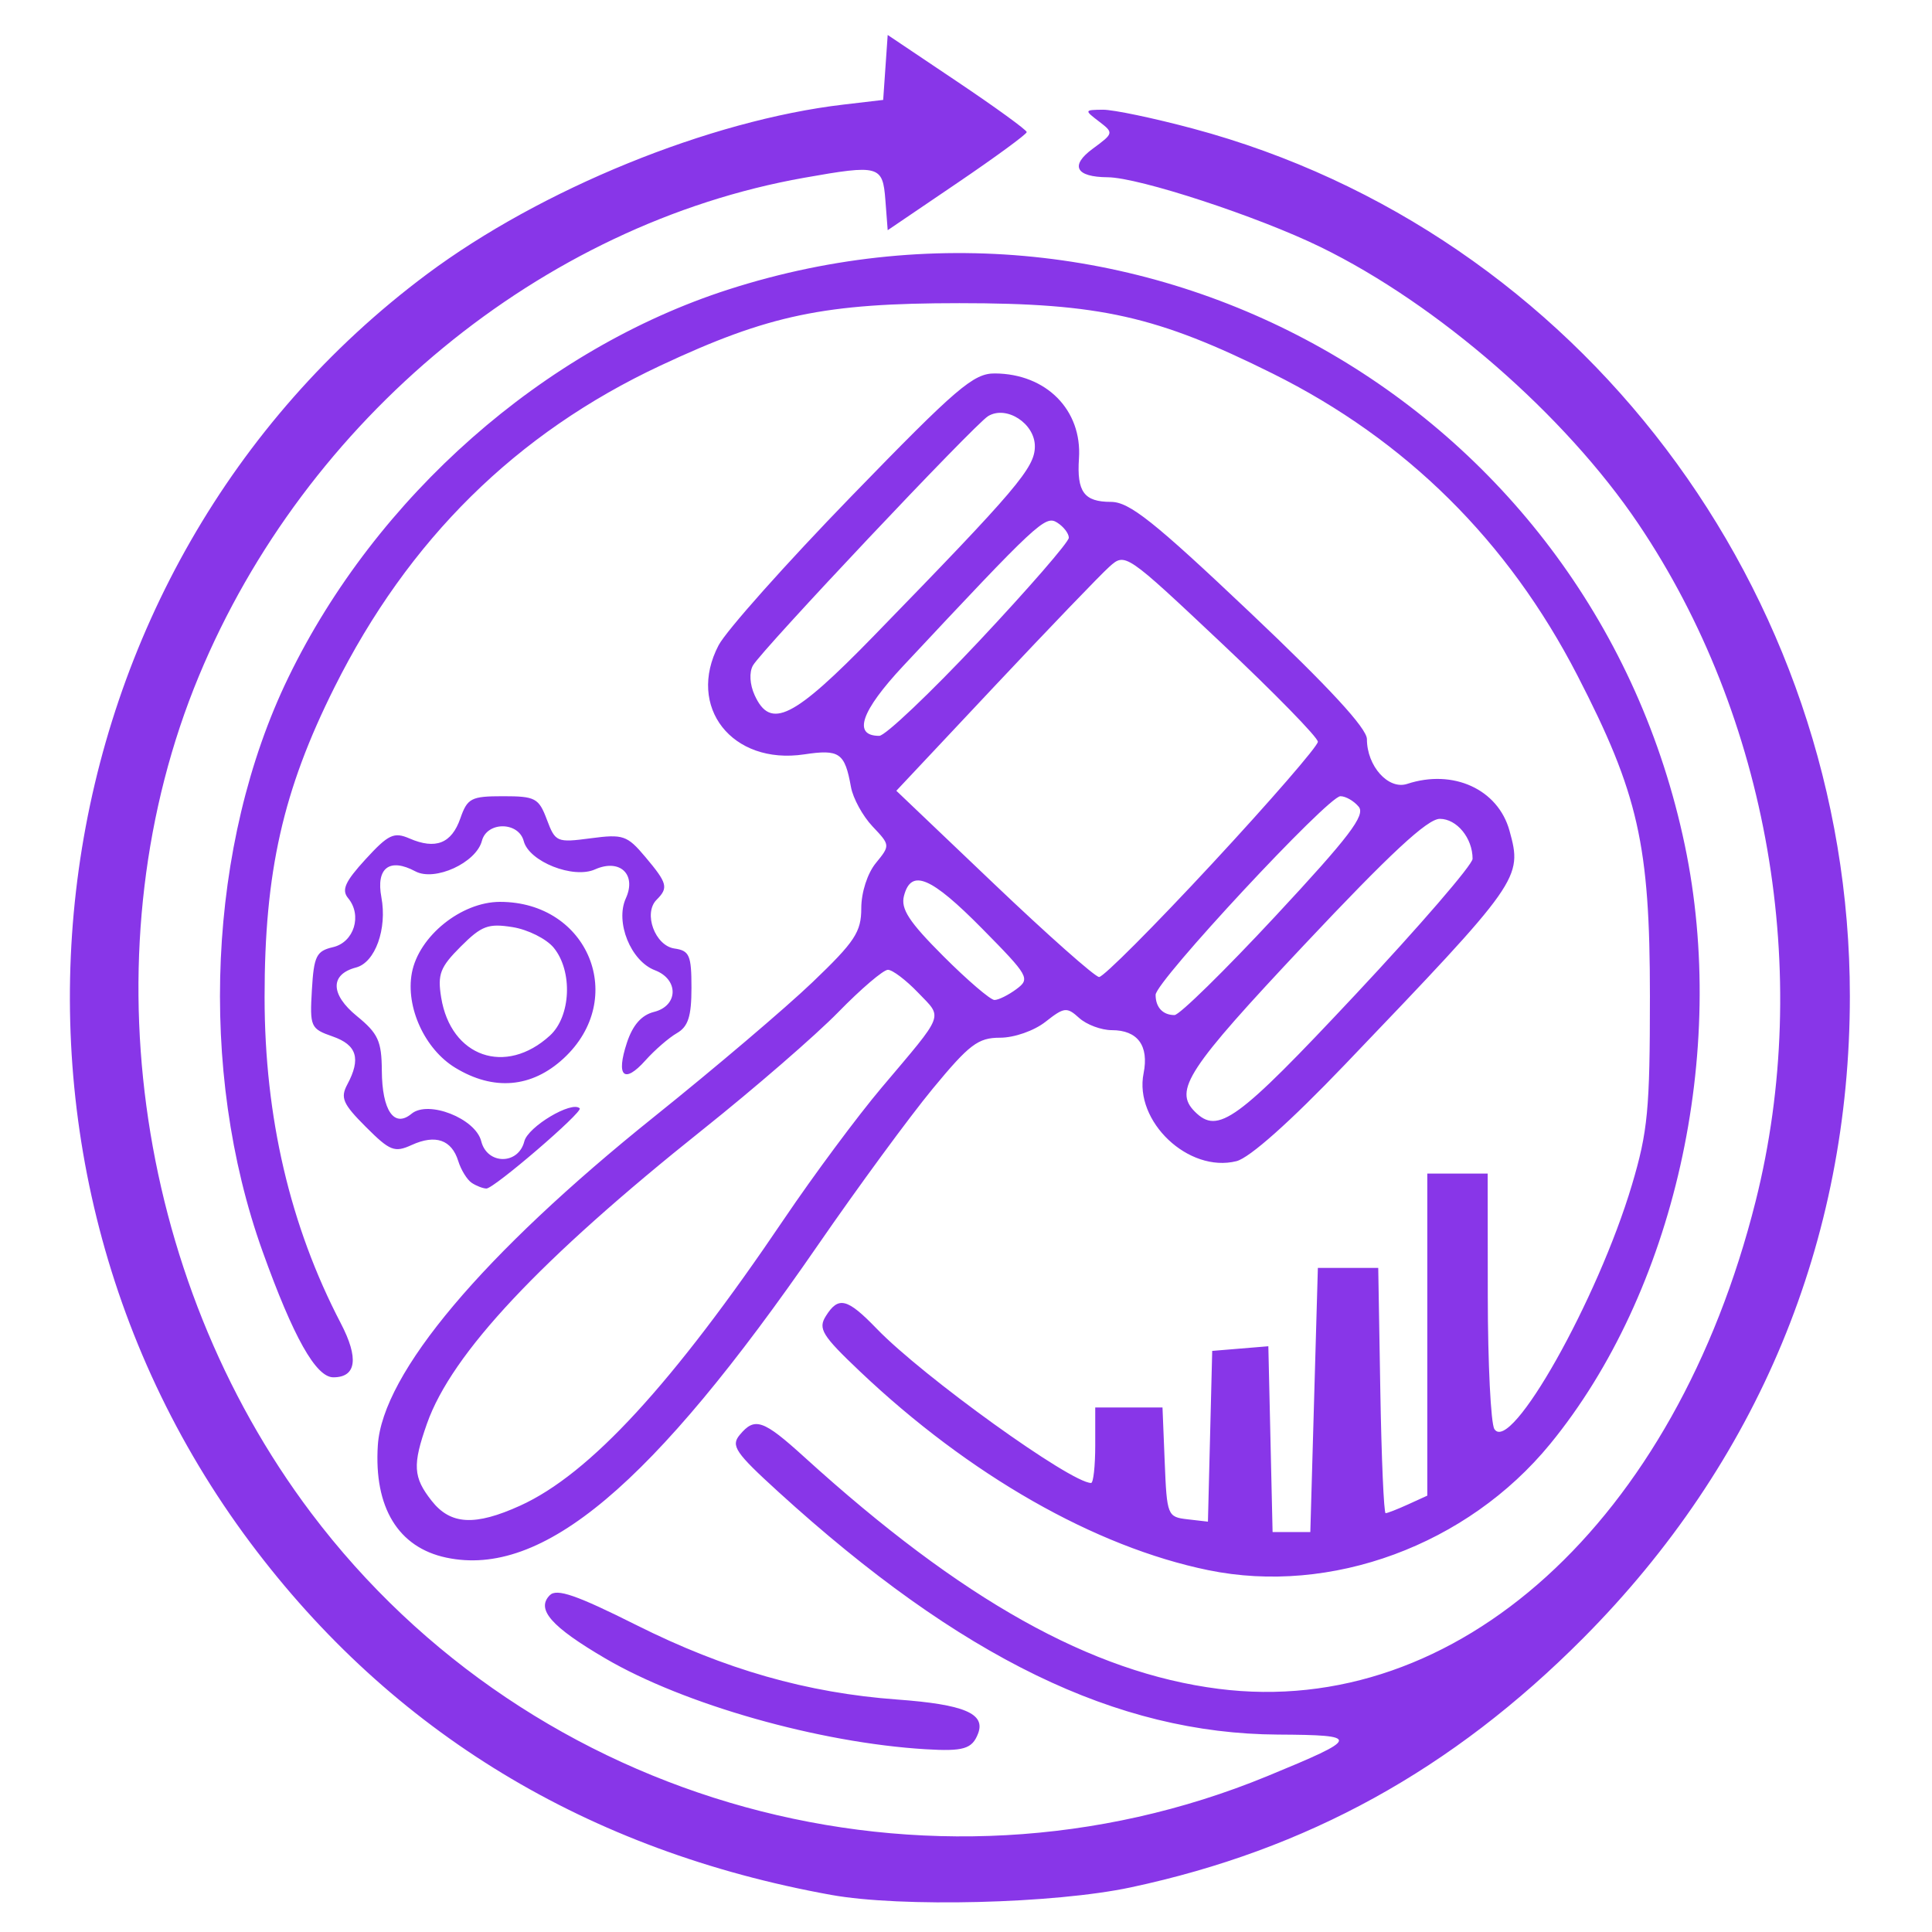
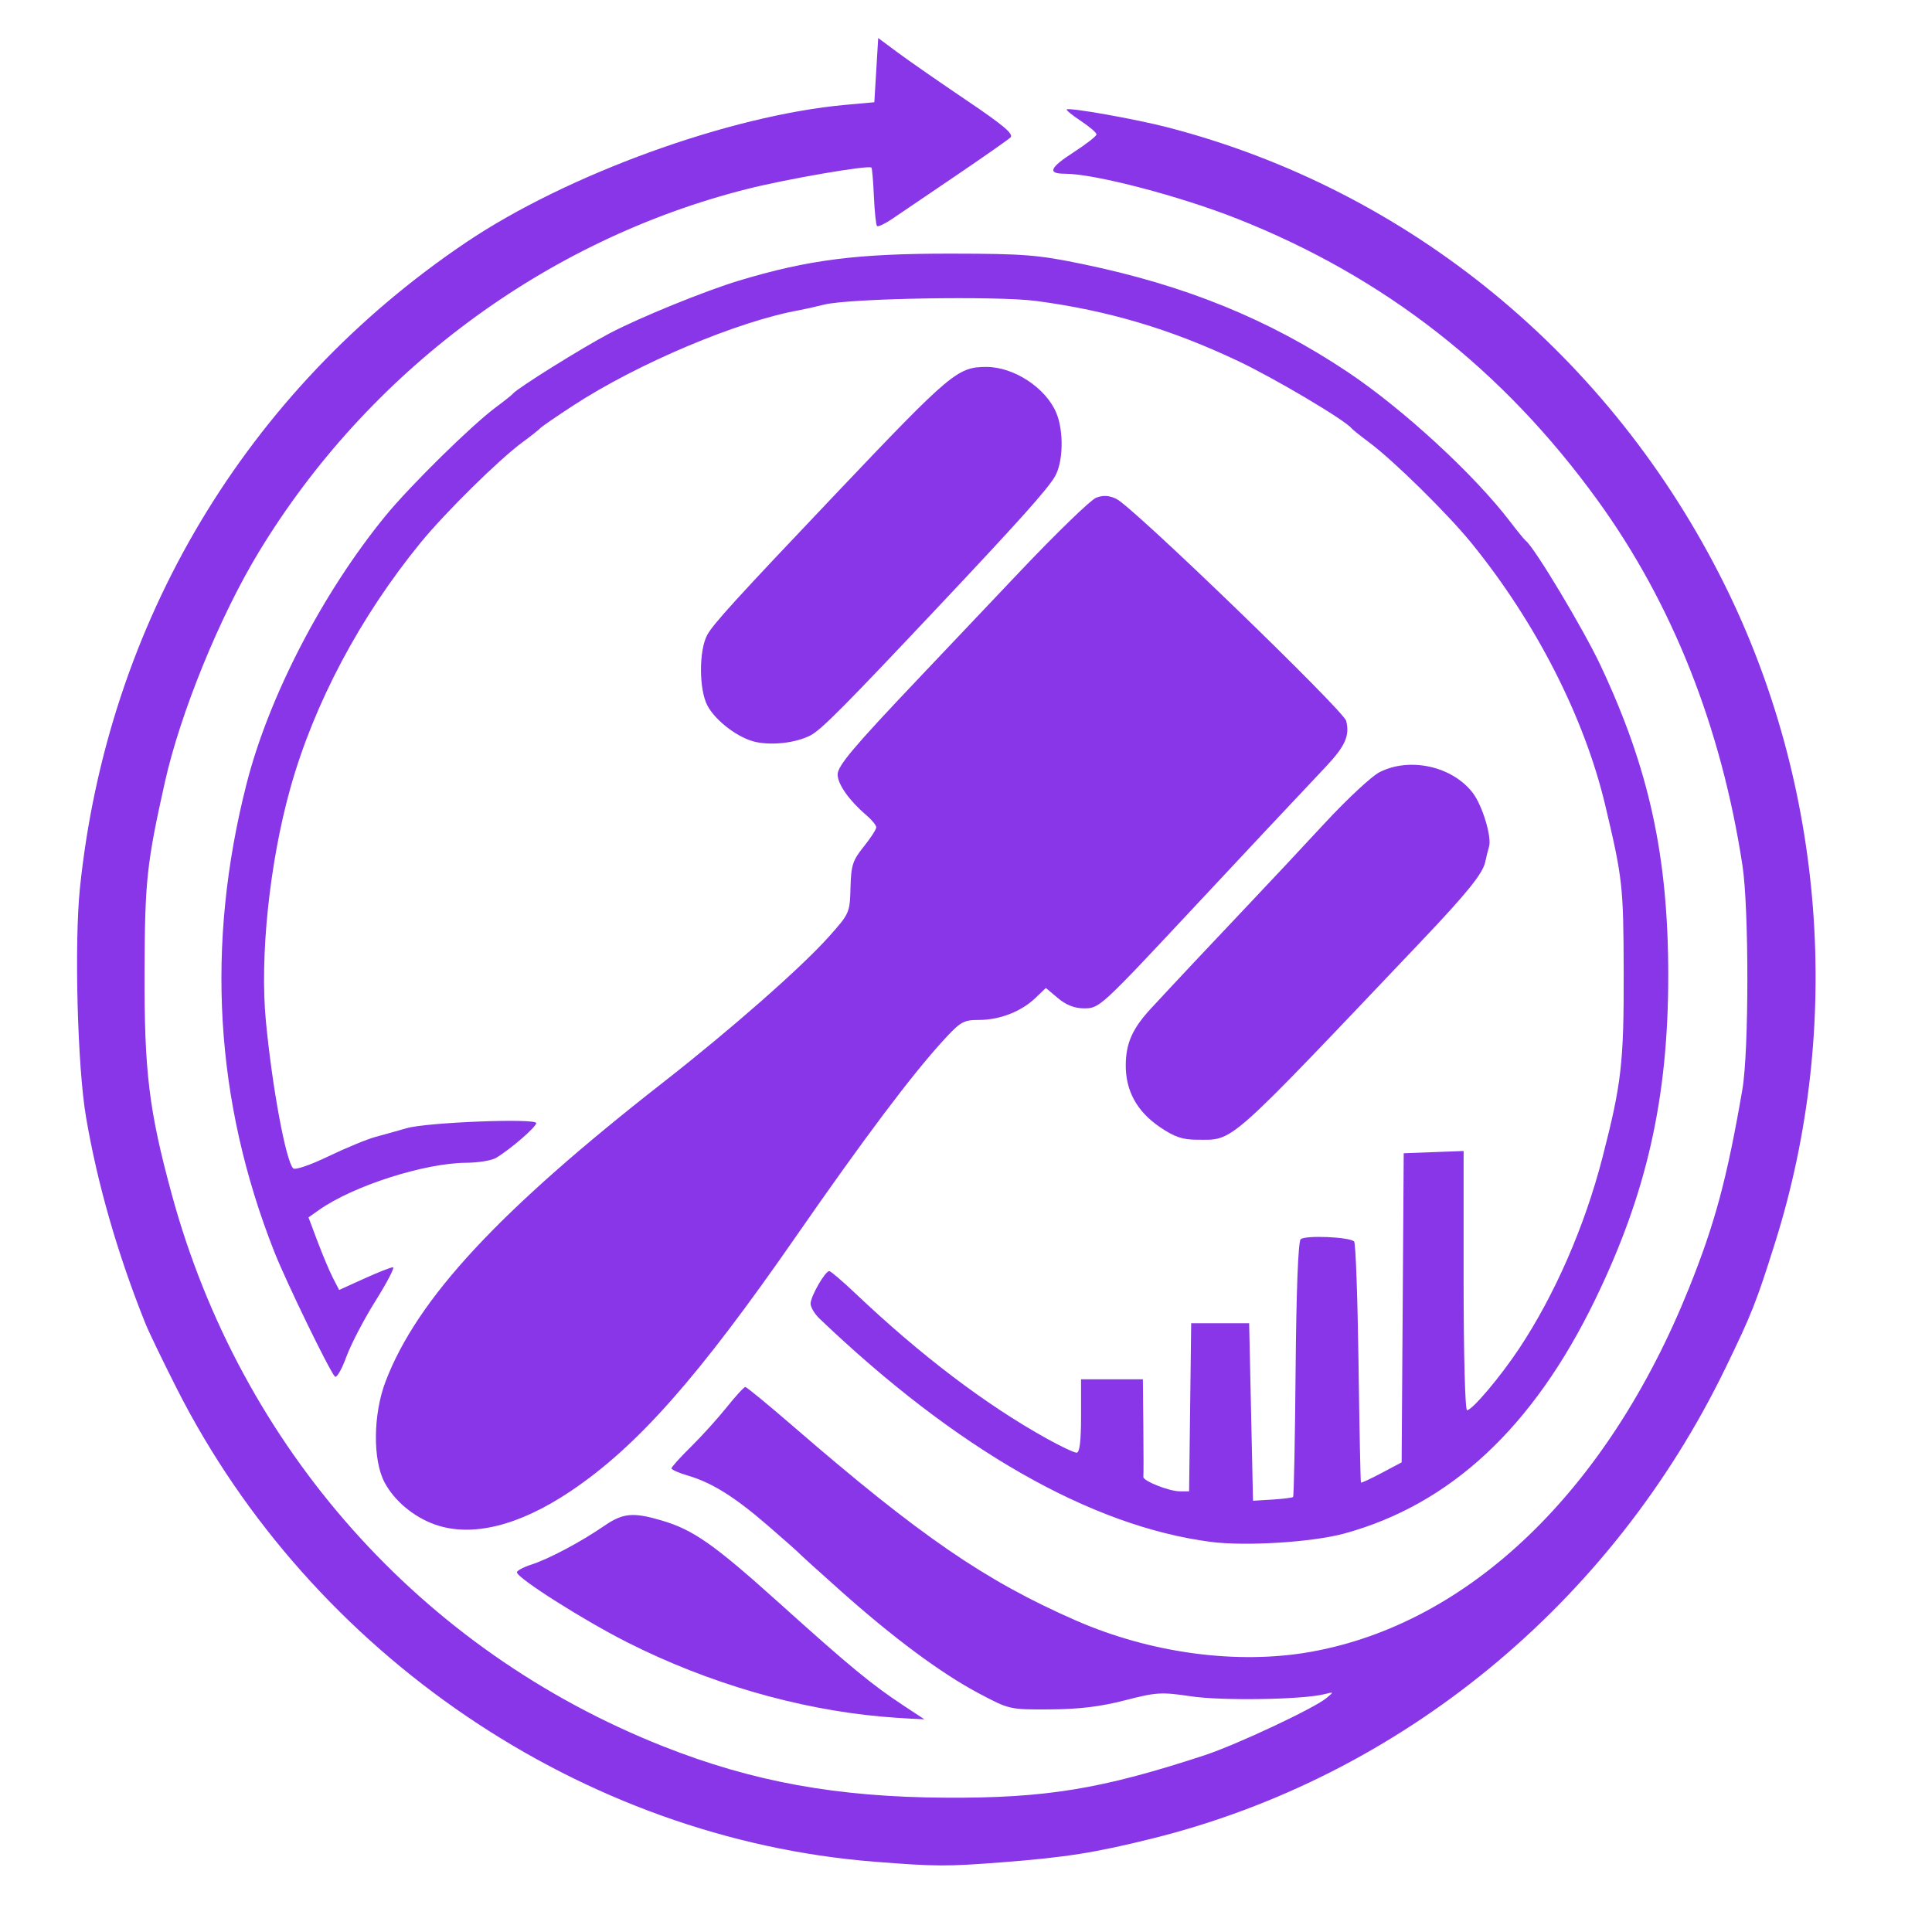
- <svg xmlns="http://www.w3.org/2000/svg" version="1.1" id="svg1" width="256" height="256" viewBox="0 0 256 256">
+ <svg xmlns="http://www.w3.org/2000/svg" version="1.1" id="svg1" width="500" height="500" viewBox="0 0 500 500">
  <defs id="defs1" />
  <g id="g1">
-     <path style="fill:#8836e8;fill-opacity:1.0" d="M 110.124,251.083 C 77.85,245.252 51.966,229.555 33.169,204.417 -6.338,151.582 4.257,75.4 56.542,36.352 71.683,25.045 94.025,15.942 111.75,13.859 l 5.276,-0.62 0.299,-4.303 0.299,-4.303 9.213,6.185 c 5.067,3.402 9.212,6.41 9.21,6.685 -0.002,0.275 -4.148,3.312 -9.213,6.75 l -9.21,6.25 -0.307,-4 c -0.352,-4.583 -0.815,-4.71 -10.759,-2.949 -34.78,6.16 -66.051,31.906 -80.209,66.037 -14.707,35.454 -8.8,79.47 14.884,110.893 29.34,38.929 81.788,53.354 126.72,34.852 12.339,-5.081 12.427,-5.433 1.364,-5.496 -21.372,-0.123 -42.018,-10.156 -66.177,-32.16 -5.705,-5.197 -6.322,-6.103 -5.128,-7.542 2.002,-2.413 3.101,-2.033 8.612,2.972 20.83,18.917 37.979,28.511 54.813,30.667 31.64,4.051 60.528,-22.162 71.192,-64.601 7.595,-30.227 1.71,-64.194 -15.559,-89.796 -9.699,-14.379 -26.549,-29.054 -42.067,-36.635 -8.322,-4.066 -24.07,-9.228 -28.241,-9.258 -4.229,-0.03 -5.016,-1.542 -1.968,-3.781 2.787,-2.048 2.799,-2.103 0.83,-3.61 -1.96,-1.499 -1.95,-1.53 0.5,-1.559 1.375,-0.016 6.759,1.112 11.965,2.506 51.077,13.684 87.027,61.173 87.027,114.959 0,32.443 -12.184,61.775 -35.328,85.051 -17.339,17.438 -36.584,28.043 -59.938,33.03 -10.123,2.162 -30.462,2.674 -39.725,1 z m 12.5,-19.301 c -14.101,-0.854 -31.997,-5.93 -42.415,-12.031 -7.175,-4.202 -9.211,-6.523 -7.352,-8.382 0.918,-0.918 3.53,-0.015 11.478,3.967 11.739,5.882 22.624,8.989 34.552,9.861 8.857,0.648 11.73,1.855 10.714,4.504 -0.785,2.047 -1.925,2.387 -6.977,2.081 z m 37.463,-23.73 c -15.019,-3.091 -31.651,-12.585 -46.159,-26.348 -4.991,-4.735 -5.549,-5.638 -4.509,-7.303 1.674,-2.681 2.834,-2.395 6.759,1.668 6.125,6.341 25.709,20.432 28.397,20.432 0.302,0 0.55,-2.25 0.55,-5 v -5 h 4.456 4.456 l 0.294,7.25 c 0.286,7.06 0.365,7.258 3.01,7.563 l 2.717,0.313 0.283,-11.313 0.283,-11.313 3.719,-0.308 3.719,-0.308 0.281,12.309 0.281,12.309 h 2.5 2.5 l 0.5,-17.5 0.5,-17.5 h 4 4 l 0.275,16.25 c 0.151,8.938 0.467,16.25 0.703,16.25 0.235,0 1.574,-0.522 2.975,-1.161 l 2.547,-1.161 v -21.339 -21.339 h 4 4 l 0.015,16.25 c 0.008,8.938 0.402,16.86 0.874,17.605 2.139,3.375 13.687,-17.125 18.226,-32.355 2.105,-7.064 2.384,-9.99 2.384,-25 0,-20.047 -1.536,-26.844 -9.607,-42.5 -9.191,-17.828 -22.706,-31.215 -40.393,-40.01 -15.329,-7.622 -22.894,-9.322 -41.5,-9.322 -17.876,0 -25.245,1.539 -39.61,8.27 -19.127,8.963 -33.397,23.047 -43.192,42.627 -6.835,13.664 -9.27,24.463 -9.262,41.084 0.007,15.885 3.376,30.294 10.096,43.186 2.416,4.635 2.069,7.163 -0.984,7.163 -2.312,0 -5.295,-5.308 -9.38,-16.688 -8.622,-24.019 -7.272,-54.02 3.423,-76.059 11.627,-23.961 33.805,-43.51 58.306,-51.394 55.972,-18.012 114.674,16.099 126.728,73.641 5.756,27.48 -1.395,59.259 -17.856,79.348 -10.971,13.389 -29.038,20.05 -45.305,16.702 z M 59.139,206.394 c -6.374,-1.346 -9.607,-6.651 -9.074,-14.892 0.616,-9.532 13.899,-25.313 36.682,-43.581 7.941,-6.368 17.35,-14.363 20.908,-17.767 5.628,-5.385 6.469,-6.66 6.469,-9.81 0,-2.093 0.814,-4.617 1.928,-5.981 1.917,-2.346 1.914,-2.376 -0.439,-4.861 -1.302,-1.375 -2.589,-3.73 -2.859,-5.234 -0.813,-4.522 -1.516,-5.011 -6.195,-4.309 -9.559,1.433 -15.616,-6.287 -11.342,-14.457 1.007,-1.925 8.935,-10.821 17.619,-19.769 13.974,-14.4 16.156,-16.267 18.991,-16.25 6.815,0.041 11.573,4.854 11.141,11.269 -0.298,4.423 0.68,5.75 4.234,5.75 2.441,0 5.673,2.569 18.441,14.661 10.48,9.924 15.481,15.345 15.481,16.777 0,3.583 2.847,6.748 5.335,5.93 6.102,-2.006 12.042,0.713 13.558,6.207 1.737,6.293 1.482,6.656 -21.828,31.004 -7.25,7.573 -12.605,12.341 -14.353,12.779 -6.344,1.59 -13.582,-5.257 -12.305,-11.64 0.731,-3.657 -0.783,-5.718 -4.2,-5.718 -1.402,0 -3.35,-0.725 -4.329,-1.611 -1.644,-1.488 -1.984,-1.45 -4.464,0.5 -1.515,1.192 -4.139,2.111 -6.027,2.111 -2.91,0 -4.065,0.874 -8.916,6.75 -3.065,3.712 -9.918,13.05 -15.229,20.75 -21.992,31.887 -36.494,44.081 -49.228,41.392 z m 9.784,-6.887 c 9.214,-4.182 20.186,-16.1 34.986,-38.005 3.902,-5.775 9.709,-13.596 12.905,-17.38 8.471,-10.031 8.133,-9.152 4.845,-12.583 -1.6,-1.67 -3.403,-3.036 -4.006,-3.036 -0.603,0 -3.557,2.519 -6.563,5.598 -3.006,3.079 -11.091,10.086 -17.966,15.57 -21.566,17.205 -33.271,29.68 -36.54,38.946 -1.942,5.505 -1.846,7.125 0.613,10.25 2.505,3.184 5.732,3.36 11.726,0.64 z M 179.533,131.861 c 8.575,-9.152 15.592,-17.282 15.592,-18.066 0,-2.744 -2.09,-5.294 -4.34,-5.294 -1.642,0 -6.61,4.615 -17.965,16.69 -15.488,16.47 -17.329,19.277 -14.495,22.11 3.072,3.072 5.558,1.262 21.208,-15.441 z m -10.536,-10.466 c 9.799,-10.532 11.967,-13.381 11.038,-14.5 -0.636,-0.766 -1.725,-1.393 -2.421,-1.393 -1.644,0 -24.49,24.551 -24.49,26.318 0,1.66 0.955,2.682 2.506,2.682 0.645,0 6.66,-5.898 13.367,-13.107 z m -34.314,9.666 c 1.853,-1.376 1.648,-1.739 -4.53,-8 -6.807,-6.899 -9.42,-7.997 -10.371,-4.357 -0.452,1.73 0.666,3.443 5.223,8 3.189,3.189 6.235,5.799 6.768,5.799 0.533,0 1.842,-0.649 2.91,-1.442 z m 25.952,-16.642 c 7.694,-8.296 13.989,-15.555 13.989,-16.131 0,-0.576 -5.741,-6.454 -12.759,-13.063 -12.733,-11.992 -12.763,-12.013 -14.88,-10.119 -1.167,1.043 -7.993,8.147 -15.169,15.786 l -13.047,13.889 12.927,12.317 c 7.11,6.775 13.382,12.337 13.939,12.361 0.556,0.024 7.306,-6.744 15,-15.04 z M 129.786,84.894 c 6.511,-6.935 11.839,-13.073 11.839,-13.641 0,-0.568 -0.695,-1.471 -1.545,-2.007 -1.578,-0.995 -2.566,-0.075 -20.381,18.973 -5.622,6.011 -6.748,9.284 -3.194,9.284 0.793,0 6.77,-5.674 13.281,-12.608 z m -13.996,-0.642 c 18.967,-19.484 21.335,-22.272 21.335,-25.112 0,-3.036 -3.775,-5.472 -6.197,-3.999 -1.82,1.107 -30.025,31.014 -31.164,33.045 -0.509,0.907 -0.415,2.513 0.229,3.925 2.103,4.616 5.11,3.121 15.798,-7.859 z M 62.509,156.737 c -0.613,-0.404 -1.418,-1.706 -1.788,-2.892 -0.88,-2.823 -3.018,-3.563 -6.159,-2.132 -2.29,1.043 -2.885,0.809 -6.092,-2.398 -3.041,-3.041 -3.395,-3.852 -2.45,-5.618 1.832,-3.423 1.277,-5.239 -1.944,-6.361 -2.922,-1.019 -3.036,-1.273 -2.75,-6.157 0.264,-4.502 0.589,-5.162 2.798,-5.676 2.792,-0.65 3.895,-4.217 2.006,-6.492 -0.903,-1.088 -0.411,-2.187 2.311,-5.157 3.024,-3.299 3.756,-3.645 5.821,-2.752 3.462,1.498 5.575,0.664 6.733,-2.657 0.936,-2.685 1.43,-2.942 5.664,-2.942 4.268,0 4.732,0.247 5.802,3.094 1.125,2.992 1.316,3.074 5.807,2.48 4.307,-0.57 4.833,-0.39 7.25,2.483 2.927,3.478 3.081,4.069 1.479,5.67 -1.785,1.785 -0.2,6.088 2.378,6.454 1.981,0.281 2.248,0.901 2.248,5.21 0,3.781 -0.438,5.143 -1.929,6 -1.061,0.61 -2.935,2.234 -4.165,3.609 -2.841,3.176 -3.936,2.136 -2.461,-2.336 0.776,-2.351 1.937,-3.669 3.6,-4.086 3.223,-0.809 3.293,-4.309 0.111,-5.519 -3.2,-1.217 -5.287,-6.379 -3.852,-9.528 1.451,-3.184 -0.802,-5.299 -4.084,-3.834 -2.886,1.288 -8.733,-1.03 -9.443,-3.743 -0.68,-2.602 -4.867,-2.631 -5.545,-0.04 -0.761,2.909 -6.241,5.419 -8.82,4.039 -3.42,-1.83 -5.229,-0.45 -4.5,3.434 0.786,4.19 -0.82,8.645 -3.356,9.308 -3.464,0.906 -3.419,3.561 0.108,6.439 2.819,2.301 3.282,3.312 3.307,7.221 0.033,5.311 1.632,7.634 3.937,5.72 2.217,-1.84 8.478,0.626 9.234,3.638 0.787,3.137 4.923,3.153 5.709,0.021 0.489,-1.949 6.302,-5.413 7.341,-4.375 0.468,0.468 -11.373,10.643 -12.364,10.625 -0.456,-0.008 -1.331,-0.346 -1.944,-0.75 z m -2.195,-15.26 c -4.038,-2.462 -6.588,-8.041 -5.74,-12.56 0.913,-4.869 6.553,-9.415 11.68,-9.415 11.742,0 16.961,12.863 8.419,20.75 -4.22,3.896 -9.271,4.327 -14.36,1.224 z m 12.56,-4.264 c 2.78,-2.545 3.037,-8.526 0.5,-11.63 -0.963,-1.178 -3.417,-2.408 -5.454,-2.734 -3.225,-0.516 -4.113,-0.183 -6.873,2.577 -2.729,2.729 -3.089,3.667 -2.589,6.747 1.279,7.885 8.536,10.422 14.416,5.04 z" id="path1" />
+     <path style="fill:#8836e8;fill-opacity:1" d="M 226.278,481.808 C 150.815,475.838 80.758,428.35 45.812,359.479 c -3.634,-7.162 -7.328,-14.821 -8.208,-17.021 -7.221,-18.039 -12.429,-36.174 -15.365,-53.5 -2.194,-12.95 -3.031,-44.803 -1.553,-59.108 7.091,-68.646 42.957,-128.668 99.816,-167.044 26.167,-17.661 68.282,-32.946 98.273,-35.668 l 7.504,-0.681 0.5,-8.308 0.5,-8.308 5.127,3.808 c 2.82,2.094 10.792,7.632 17.717,12.305 9.626,6.497 12.304,8.765 11.373,9.632 -0.669,0.624 -7.067,5.102 -14.217,9.951 -7.15,4.849 -14.533,9.857 -16.406,11.129 -1.873,1.272 -3.627,2.091 -3.898,1.82 -0.271,-0.271 -0.634,-3.709 -0.808,-7.641 -0.174,-3.932 -0.461,-7.294 -0.638,-7.471 -0.711,-0.711 -21.923,2.944 -32.251,5.557 -52.18,13.202 -98.051,47.332 -126.345,94.007 -10.101,16.663 -20.272,41.606 -24.27,59.518 -4.697,21.043 -5.174,25.493 -5.252,49 -0.086,25.892 1.132,35.89 7.003,57.5 17.846,65.687 64.547,118.185 127.197,142.987 23.208,9.188 44.997,13.148 73.168,13.298 25.931,0.139 40.291,-2.217 67,-10.993 8.185,-2.689 28.3,-12.129 31.5,-14.783 1.96,-1.626 1.95,-1.646 -0.5,-1.019 -5.551,1.42 -26.484,1.759 -34.552,0.559 -7.696,-1.145 -8.946,-1.069 -17.125,1.043 -6.307,1.628 -11.819,2.296 -19.323,2.343 -10.475,0.064 -10.519,0.055 -18.5,-4.175 -9.678,-5.129 -22.027,-14.293 -35.765,-26.542 -5.629,-5.019 -10.46,-9.393 -10.735,-9.719 -0.275,-0.327 -3.914,-3.549 -8.087,-7.159 -8.567,-7.413 -14.459,-11.095 -20.663,-12.912 -2.337,-0.685 -4.25,-1.528 -4.25,-1.874 0,-0.346 2.27,-2.862 5.045,-5.592 2.775,-2.729 6.932,-7.325 9.239,-10.212 2.307,-2.888 4.478,-5.25 4.825,-5.25 0.347,0 5.977,4.626 12.511,10.28 32.661,28.263 49.563,39.87 72.985,50.122 19.489,8.53 41.921,11.525 60.895,8.129 41.043,-7.346 76.807,-41.762 97.847,-94.16 6.721,-16.737 9.825,-28.294 13.8,-51.371 1.713,-9.945 1.725,-46.858 0.018,-58 -5.494,-35.869 -18.166,-67.803 -37.5,-94.5 C 388.966,95.659 358.334,71.716 320.278,56.642 305.372,50.737 283.269,44.959 275.587,44.958 c -4.576,-2.91e-4 -3.963,-1.518 2.233,-5.528 3.277,-2.121 5.958,-4.213 5.958,-4.65 0,-0.437 -1.809,-1.992 -4.02,-3.455 -2.211,-1.463 -3.87,-2.811 -3.685,-2.996 0.582,-0.582 17.873,2.489 26.206,4.654 62.337,16.199 114.573,59.068 143.955,118.143 26.005,52.283 30.805,114.392 13.173,170.424 -4.877,15.498 -6.024,18.399 -12.813,32.407 -29.616,61.114 -84.07,105.844 -148.316,121.832 -14.819,3.688 -22.392,4.889 -38.895,6.168 -14.358,1.113 -17.306,1.1 -33.105,-0.15 z m 2,-37.542 c -21.924,-1.949 -45.035,-8.685 -65.876,-19.202 -11.294,-5.699 -28.624,-16.688 -28.624,-18.15 0,-0.441 1.688,-1.343 3.75,-2.004 4.471,-1.435 12.794,-5.854 18.782,-9.974 4.894,-3.367 7.458,-3.622 14.814,-1.47 8.316,2.433 13.589,6.136 30.847,21.669 17.911,16.121 23.686,20.883 31.834,26.248 l 5.428,3.575 -3.477,-0.168 c -1.912,-0.092 -5.277,-0.328 -7.477,-0.524 z m 85,-45.239 c -30.921,-4.036 -65.778,-23.937 -101.193,-57.774 -1.269,-1.212 -2.307,-2.959 -2.307,-3.882 0,-1.853 3.77,-8.413 4.836,-8.413 0.37,0 3.402,2.587 6.737,5.75 16.975,16.094 33.733,28.812 49.523,37.585 3.628,2.016 7.115,3.665 7.75,3.665 0.791,0 1.154,-2.989 1.154,-9.5 v -9.5 h 8 8 l 0.118,12.25 c 0.065,6.737 0.067,12.582 0.004,12.988 -0.163,1.05 6.67,3.762 9.48,3.762 h 2.358 l 0.27,-21.75 0.27,-21.75 h 7.5 7.5 l 0.5,22.968 0.5,22.968 5,-0.306 c 2.75,-0.168 5.167,-0.471 5.372,-0.673 0.205,-0.202 0.5,-15.06 0.656,-33.018 0.178,-20.456 0.665,-33.032 1.304,-33.67 1.098,-1.098 12.648,-0.621 13.841,0.572 0.393,0.393 0.902,14.54 1.132,31.438 0.229,16.898 0.511,30.829 0.627,30.96 0.115,0.13 2.533,-0.995 5.372,-2.5 l 5.162,-2.737 0.268,-40 0.268,-40 7.75,-0.292 7.75,-0.292 v 33.542 c -7e-5,18.896 0.388,33.542 0.889,33.542 1.34,0 8.653,-8.662 13.544,-16.042 9.192,-13.869 16.914,-31.579 21.48,-49.261 4.952,-19.177 5.577,-24.635 5.516,-48.197 -0.057,-22.149 -0.28,-24.152 -4.793,-43.142 -5.401,-22.723 -18.01,-47.401 -34.674,-67.858 -6.216,-7.632 -20.108,-21.288 -26.461,-26.014 -2.2,-1.636 -4.225,-3.258 -4.5,-3.603 -1.7,-2.134 -19.832,-12.891 -29.287,-17.374 -17.463,-8.28 -33.613,-13.091 -52.284,-15.575 -10.173,-1.354 -48.434,-0.699 -54.929,0.94 -2.2,0.555 -5.125,1.212 -6.5,1.459 -15.878,2.854 -41.833,13.813 -58.5,24.7 -4.4,2.874 -8.225,5.508 -8.5,5.852 -0.275,0.344 -2.3,1.946 -4.5,3.56 -6.075,4.455 -20.025,18.203 -26.439,26.055 -15.68,19.196 -27.56,41.584 -33.696,63.5 -5.386,19.236 -7.941,43.561 -6.336,60.321 1.639,17.116 5.13,35.979 7.048,38.078 0.473,0.518 4.345,-0.796 9.122,-3.095 4.565,-2.197 10.101,-4.476 12.301,-5.065 2.2,-0.589 5.8,-1.593 8,-2.231 5.212,-1.513 33.5,-2.62 33.5,-1.311 0,1.002 -6.804,6.883 -10.435,9.018 -1.136,0.668 -4.595,1.231 -7.687,1.25 -10.814,0.068 -29.271,5.984 -38.101,12.213 l -2.723,1.921 2.377,6.315 c 1.307,3.473 3.093,7.699 3.968,9.391 l 1.591,3.076 6.484,-2.94 c 3.566,-1.617 6.913,-2.94 7.438,-2.94 0.525,0 -1.492,3.897 -4.483,8.66 -2.99,4.763 -6.403,11.31 -7.584,14.548 -1.181,3.239 -2.506,5.529 -2.945,5.09 -1.388,-1.389 -12.608,-24.483 -15.692,-32.298 -15.421,-39.079 -17.808,-79.478 -7.162,-121.176 5.768,-22.589 19.717,-49.471 35.973,-69.324 6.345,-7.748 22.264,-23.411 28.482,-28.022 2.2,-1.632 4.225,-3.249 4.5,-3.594 1.095,-1.375 17.944,-11.884 25,-15.592 7.789,-4.094 24.827,-11.029 33.5,-13.636 18.024,-5.418 30.579,-7.01 55,-6.976 18.848,0.026 22.332,0.305 34,2.722 26.562,5.503 48.073,14.269 68.5,27.916 14.31,9.56 32.73,26.52 42.014,38.683 1.889,2.475 3.726,4.725 4.082,5 2.263,1.747 14.889,22.797 19.326,32.221 12.573,26.703 17.539,49.43 17.539,80.279 0,31.761 -5.565,56.391 -18.979,84 -16.001,32.933 -37.378,52.863 -64.779,60.393 -8.279,2.275 -25.615,3.363 -34.703,2.176 z m -200.752,-4.496 c -5.498,-1.962 -10.461,-6.117 -13,-10.881 -3.095,-5.809 -2.971,-17.694 0.272,-26.158 8.222,-21.461 29.302,-44.151 72.031,-77.534 17.239,-13.468 35.511,-29.531 42.567,-37.42 5.459,-6.103 5.541,-6.288 5.711,-12.785 0.151,-5.81 0.558,-7.073 3.422,-10.635 1.788,-2.223 3.25,-4.479 3.25,-5.012 0,-0.533 -1.238,-2.022 -2.75,-3.309 -4.264,-3.626 -7.25,-7.887 -7.25,-10.347 0,-2.253 4.065,-7.075 21.054,-24.978 4.705,-4.958 16.374,-17.268 25.93,-27.357 9.557,-10.089 18.528,-18.782 19.937,-19.317 1.82,-0.692 3.344,-0.593 5.267,0.343 4.267,2.077 58.75,54.724 59.428,57.426 0.957,3.814 -0.261,6.548 -5.3,11.891 -10.812,11.466 -19.619,20.855 -33.298,35.5 -25.147,26.922 -25.232,27 -29.282,27 -2.412,0 -4.607,-0.861 -6.715,-2.635 l -3.131,-2.635 -2.695,2.582 c -3.667,3.512 -9.238,5.688 -14.563,5.688 -4.094,0 -4.813,0.418 -9.442,5.482 -8.086,8.847 -20.518,25.399 -37.889,50.443 -25.502,36.768 -41.261,54.567 -58.562,66.14 -13.327,8.915 -25.533,11.883 -34.992,8.508 z m 187.685,-102.823 c -6.009,-4.074 -8.957,-9.479 -8.864,-16.25 0.077,-5.583 1.768,-9.324 6.555,-14.5 6.067,-6.559 16.36,-17.521 25.376,-27.024 4.95,-5.217 13.725,-14.59 19.5,-20.829 5.775,-6.238 12.17,-12.199 14.21,-13.245 7.835,-4.018 18.893,-1.567 24.177,5.36 2.5,3.277 4.958,11.455 4.188,13.929 -0.224,0.72 -0.673,2.522 -0.996,4.004 -0.644,2.947 -4.77,8.054 -16.405,20.305 -51.208,53.917 -48.477,51.5 -58.183,51.5 -3.726,0 -5.81,-0.709 -9.558,-3.25 z M 195.706,192.051 c -4.479,-0.903 -10.544,-5.458 -12.656,-9.506 -2.164,-4.148 -2.186,-14.17 -0.04,-18.178 1.522,-2.843 7.347,-9.237 33.62,-36.908 29.428,-30.994 31.218,-32.5 38.648,-32.5 7.126,0 15.364,5.408 18.082,11.872 2.019,4.801 1.806,12.984 -0.432,16.628 -2.136,3.477 -8.961,11.109 -28.577,31.955 -25.939,27.566 -31.882,33.553 -34.701,34.959 -3.732,1.862 -9.555,2.563 -13.944,1.678 z" id="path1" />
  </g>
</svg>
